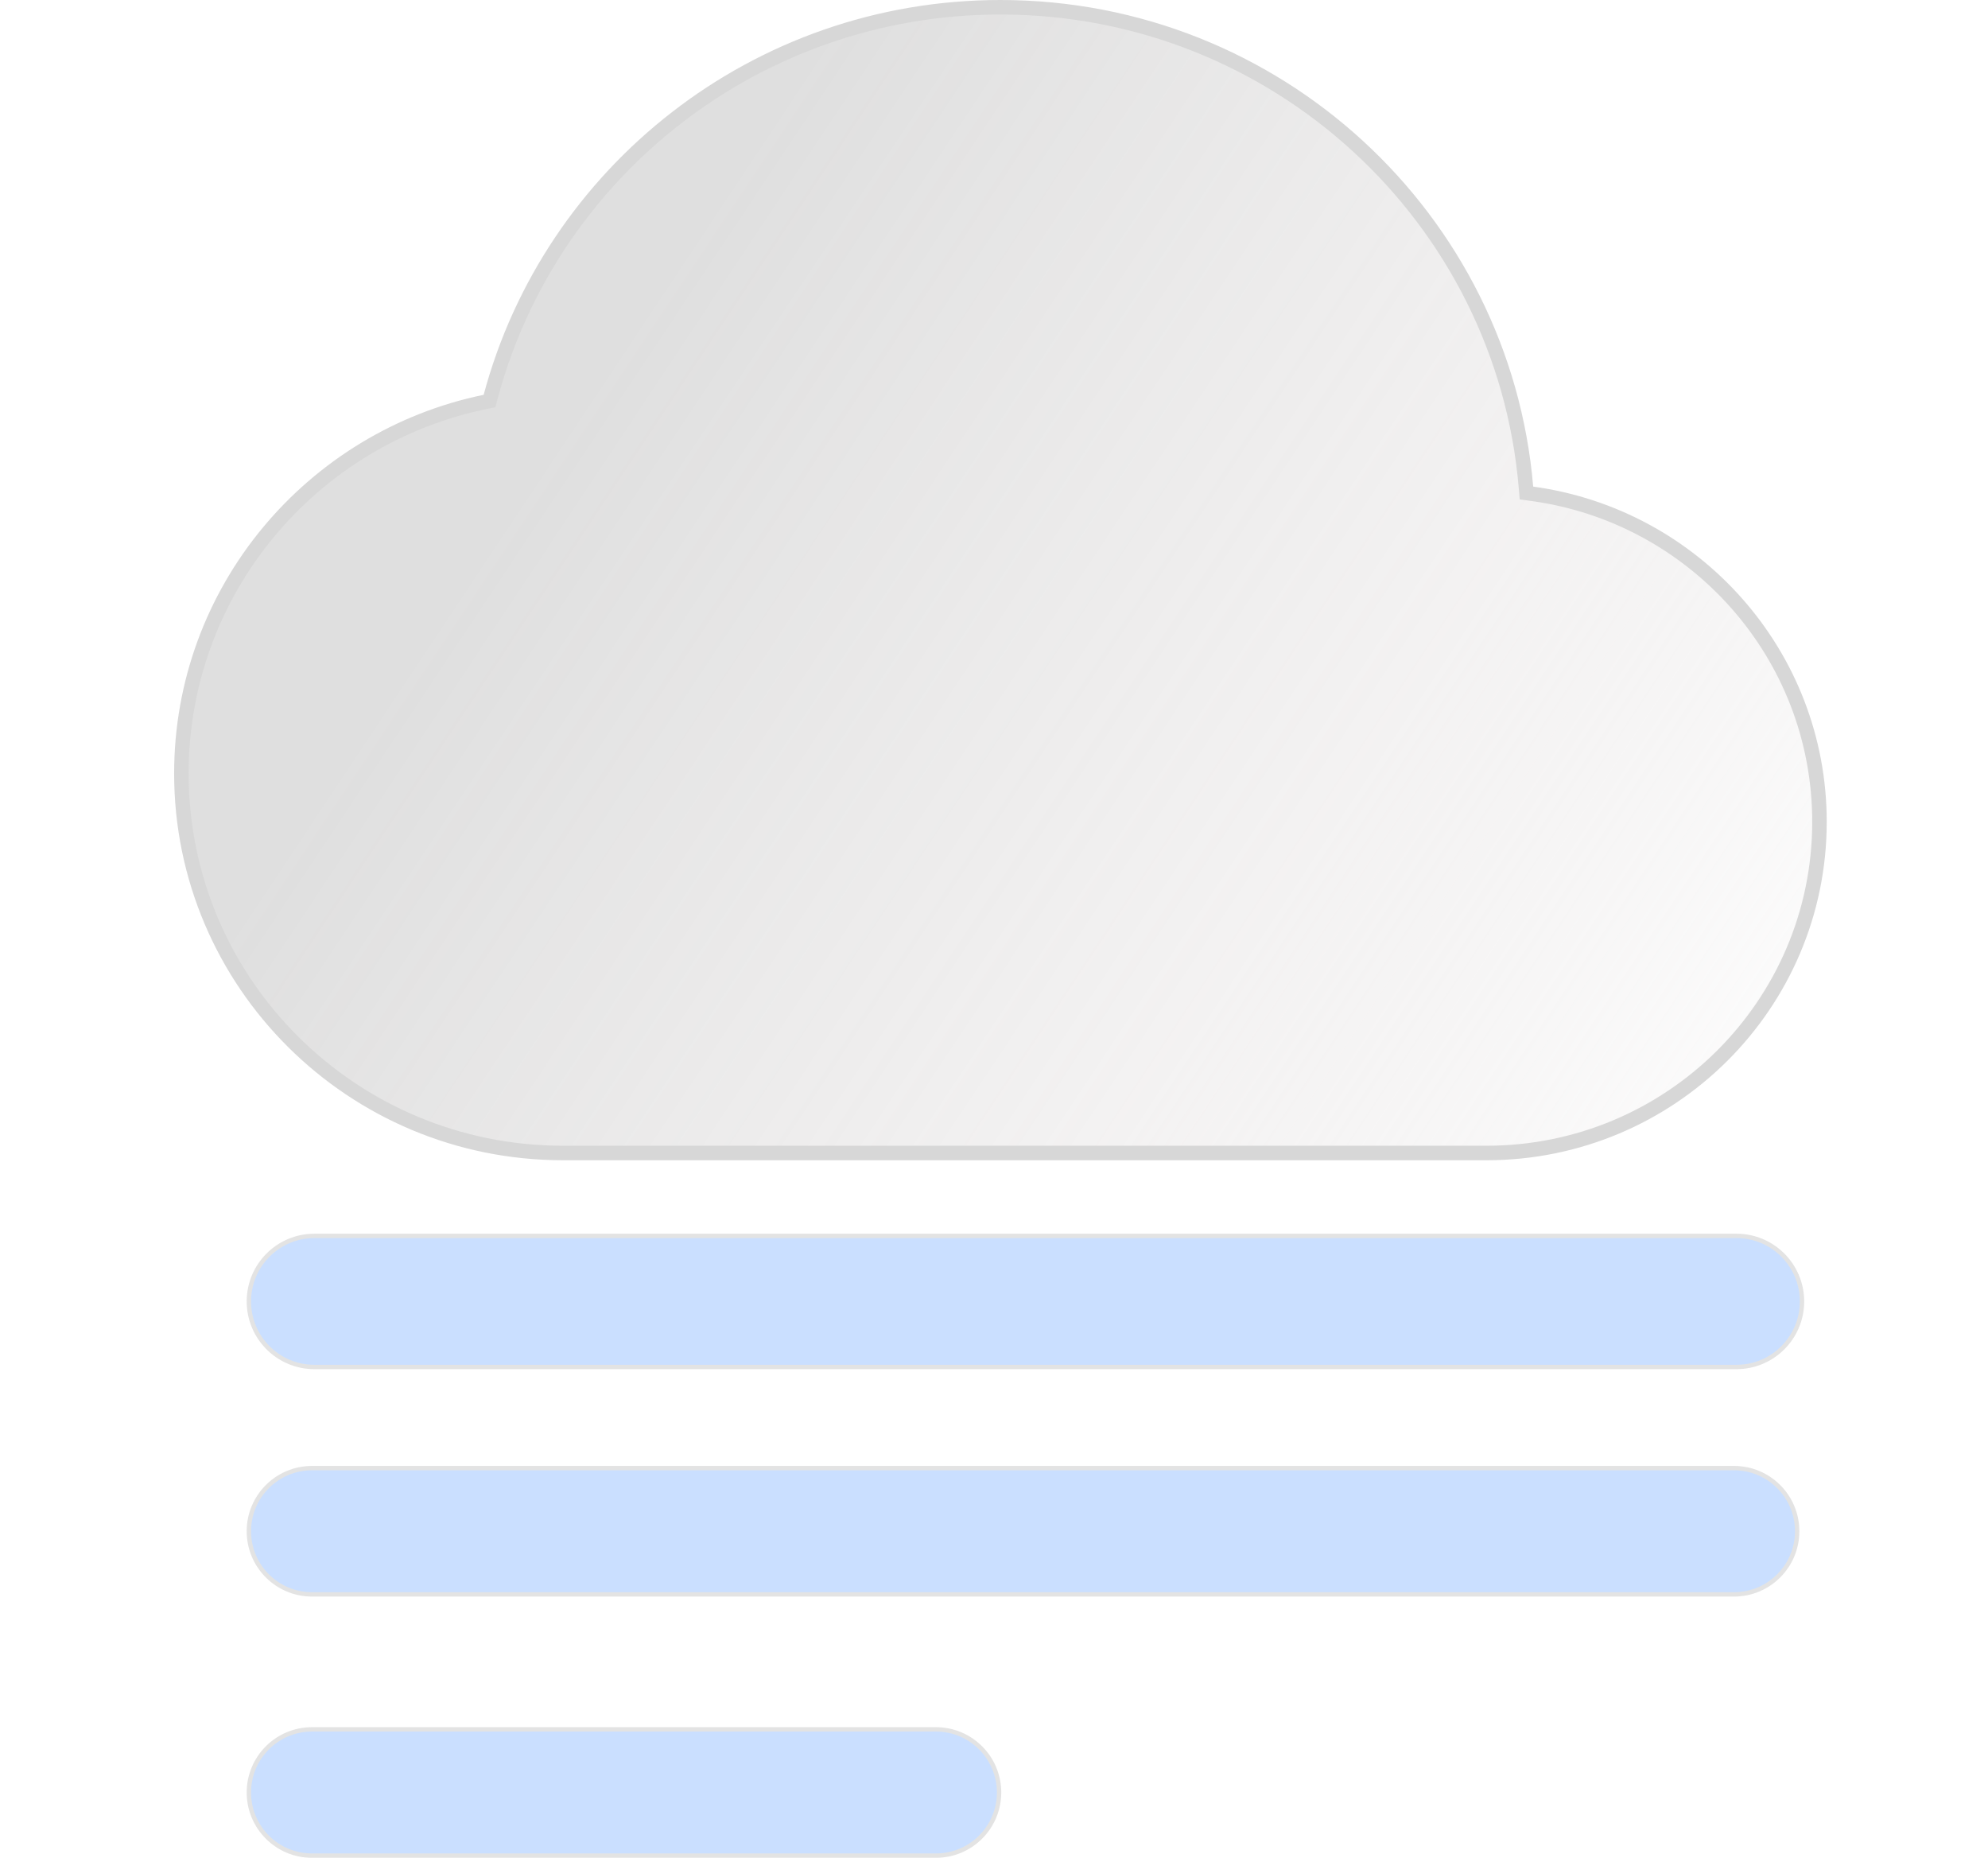
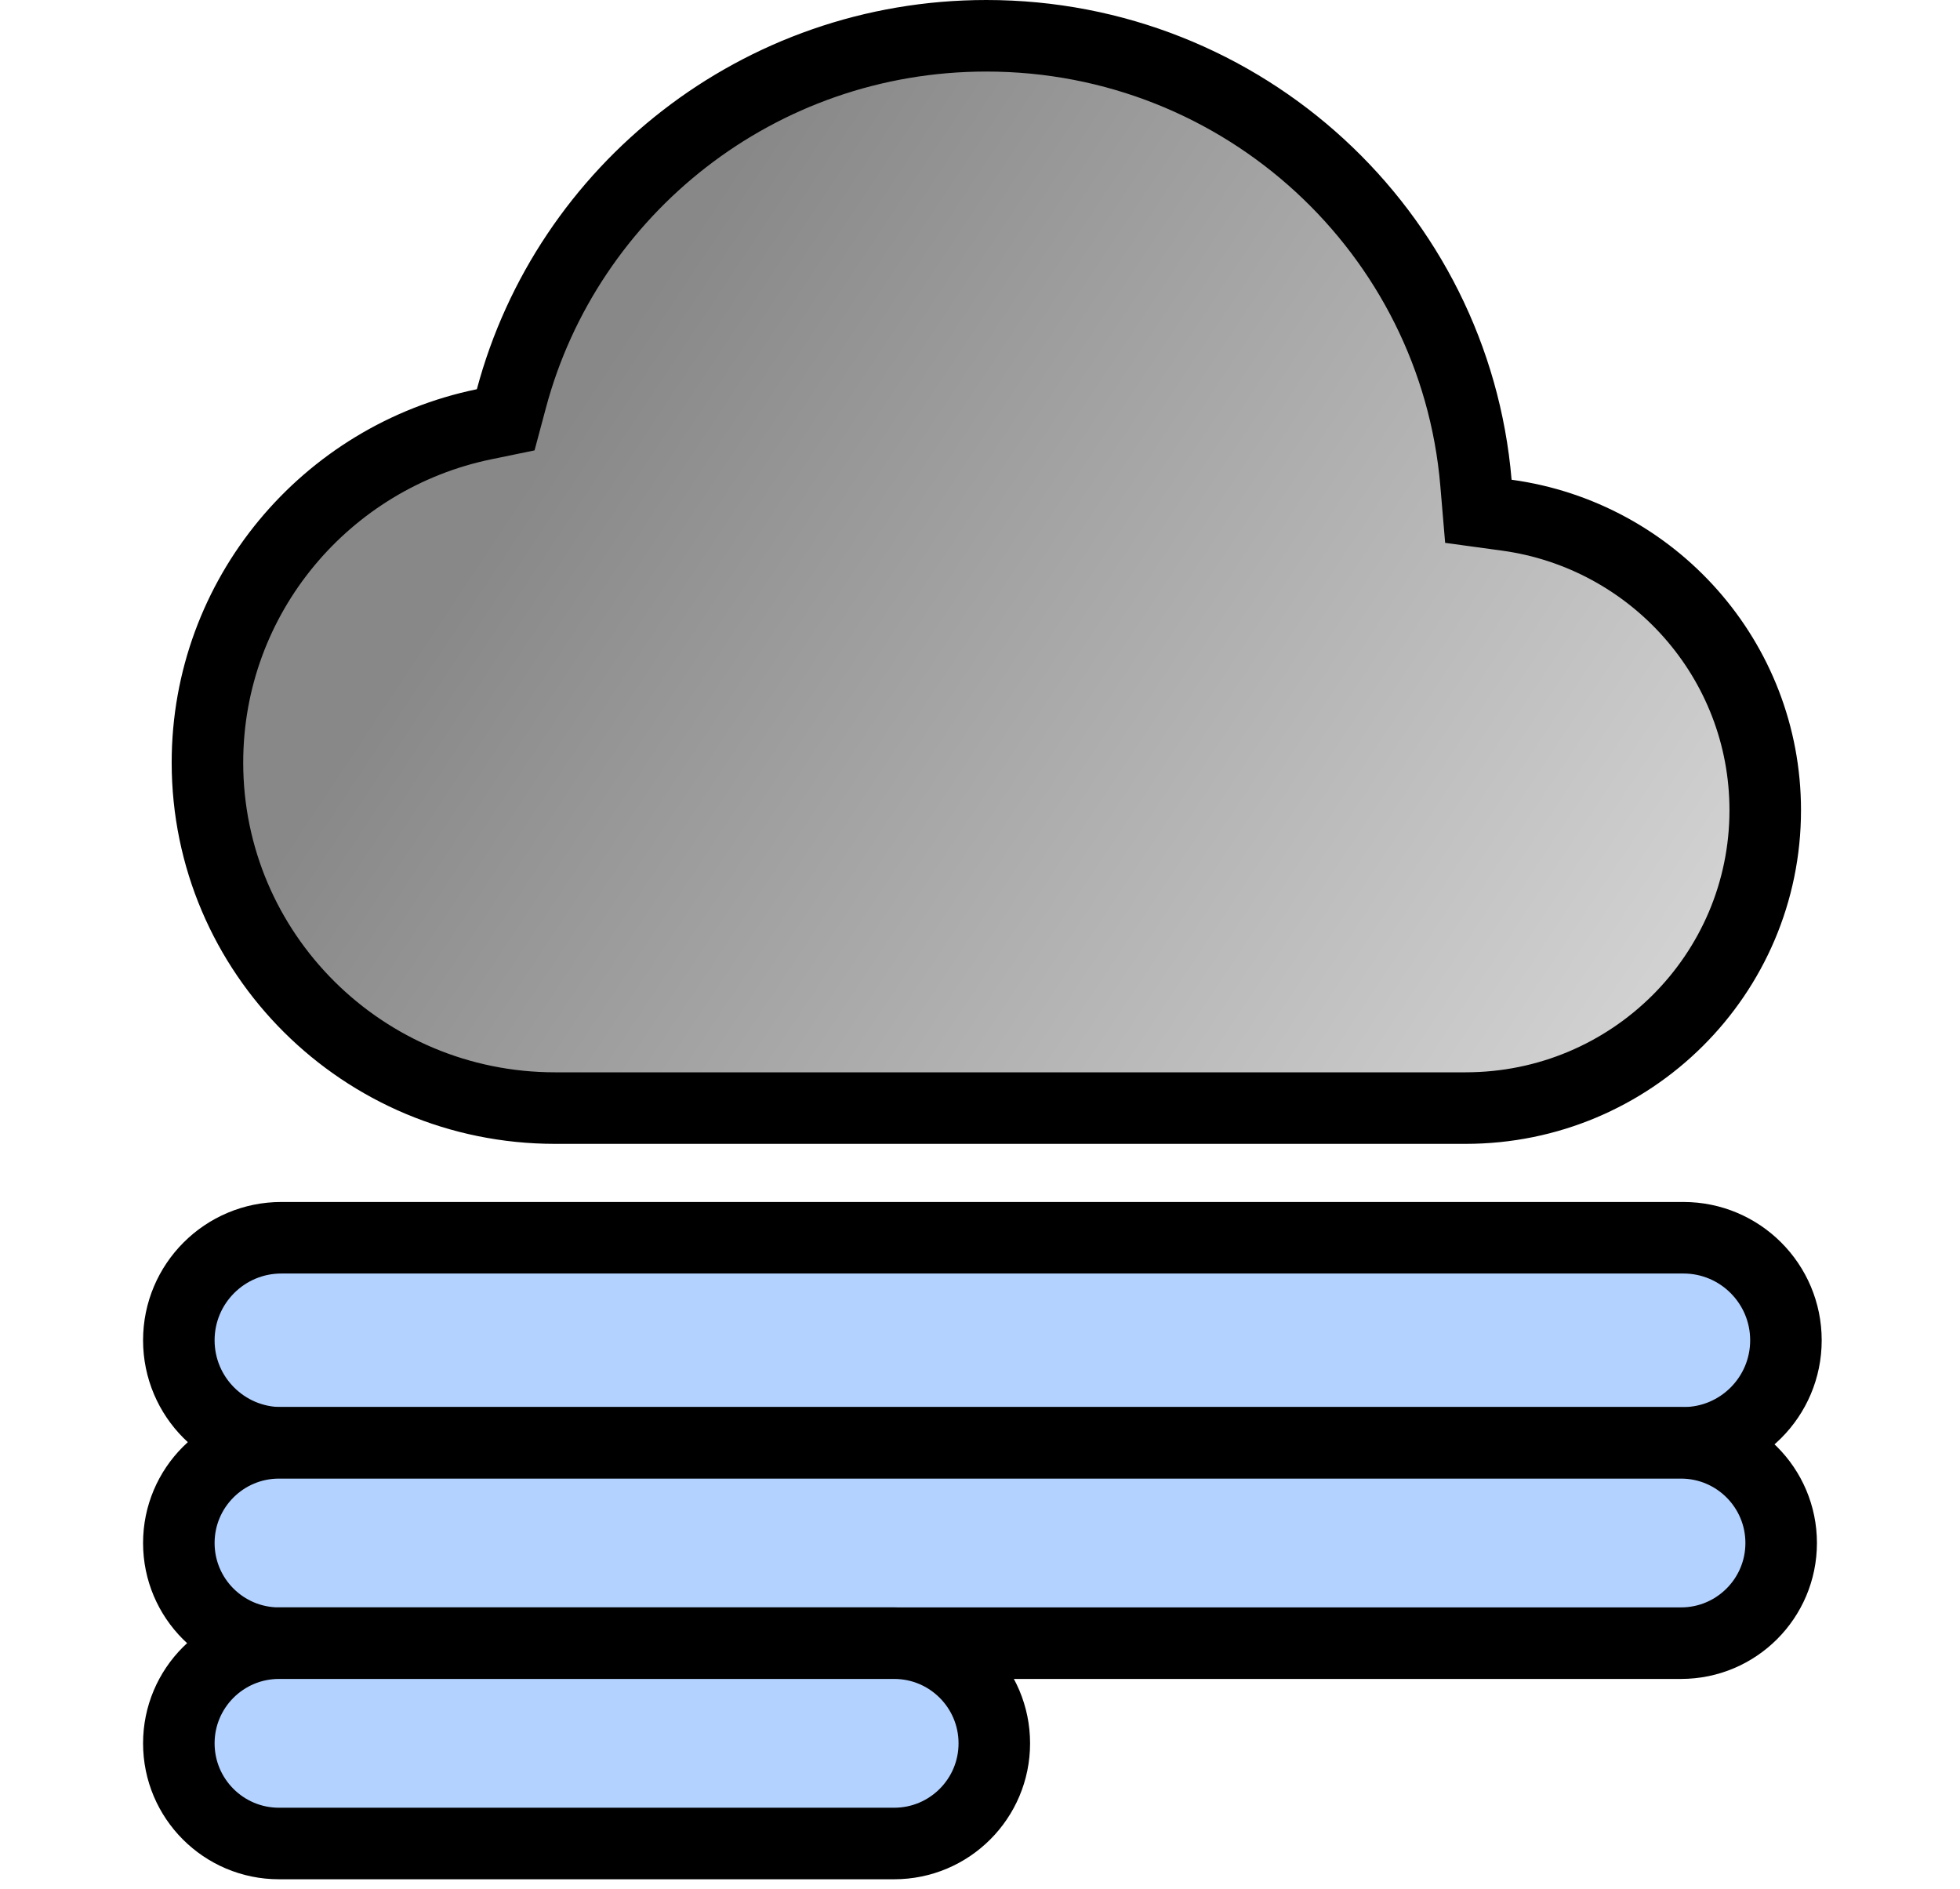
- <svg xmlns="http://www.w3.org/2000/svg" width="137" height="128" viewBox="0 0 137 128" fill="none">
-   <path d="M33.432 27.691L33.735 27.628L33.814 27.33C37.944 11.884 52.106 0.5 68.943 0.5C87.978 0.5 103.592 15.049 105.159 33.568L105.193 33.967L105.589 34.021C116.774 35.548 125.386 45.088 125.386 56.623C125.386 69.221 115.115 79.439 102.439 79.439H70.618H38.797C24.271 79.439 12.5 67.73 12.5 53.293C12.5 40.682 21.48 30.154 33.432 27.691Z" fill="url(#paint0_linear_1199_814)" fill-opacity="0.7" stroke="#D7D7D7" />
-   <g opacity="0.7">
-     <rect x="17.15" y="85.15" width="107.033" height="9.033" rx="4.517" fill="#B4D2FF" stroke="#D7D7D7" stroke-width="0.3" />
-     <rect x="17.15" y="101.15" width="106.7" height="8.7" rx="4.35" fill="#B4D2FF" stroke="#D7D7D7" stroke-width="0.3" />
-     <rect x="17.15" y="119.15" width="51.7" height="8.7" rx="4.35" fill="#B4D2FF" stroke="#D7D7D7" stroke-width="0.3" />
-   </g>
+ <svg xmlns="http://www.w3.org/2000/svg" width="137" height="132" viewBox="0 0 137 132" fill="none">
+   <path d="M33.836 29.649L35.348 29.338L35.747 27.847C39.646 13.26 53.027 2.5 68.943 2.5C86.939 2.5 101.687 16.253 103.166 33.736L103.335 35.732L105.319 36.003C115.535 37.397 123.386 46.11 123.386 56.623C123.386 68.106 114.021 77.439 102.439 77.439H70.618H38.797C25.365 77.439 14.5 66.615 14.5 53.293C14.5 41.658 22.787 31.926 33.836 29.649Z" fill="url(#paint0_linear_1246_597)" stroke="black" stroke-width="5" />
+   <rect x="12.5" y="86.5" width="112.333" height="14.333" rx="7.167" fill="#B4D2FF" stroke="black" stroke-width="5" />
+   <rect x="12.5" y="100.833" width="112" height="14" rx="7" fill="#B4D2FF" stroke="black" stroke-width="5" />
+   <rect x="12.5" y="114.833" width="57" height="14" rx="7" fill="#B4D2FF" stroke="black" stroke-width="5" />
  <defs>
-     <linearGradient id="paint0_linear_1199_814" x1="42.498" y1="24.875" x2="125.726" y2="80.178" gradientUnits="userSpaceOnUse">
-       <stop stop-color="#BBBBBB" stop-opacity="0.67" />
-       <stop offset="0.593" stop-color="#DBD7D7" stop-opacity="0.45" />
-       <stop offset="1" stop-color="white" stop-opacity="0.69" />
-       <stop offset="1" stop-color="#EDECEC" stop-opacity="0.33" />
+     <linearGradient id="paint0_linear_1246_597" x1="42.498" y1="24.875" x2="125.726" y2="80.178" gradientUnits="userSpaceOnUse">
+       <stop stop-color="#898888" />
+       <stop offset="1" stop-color="#DEDEDE" />
    </linearGradient>
  </defs>
</svg>
